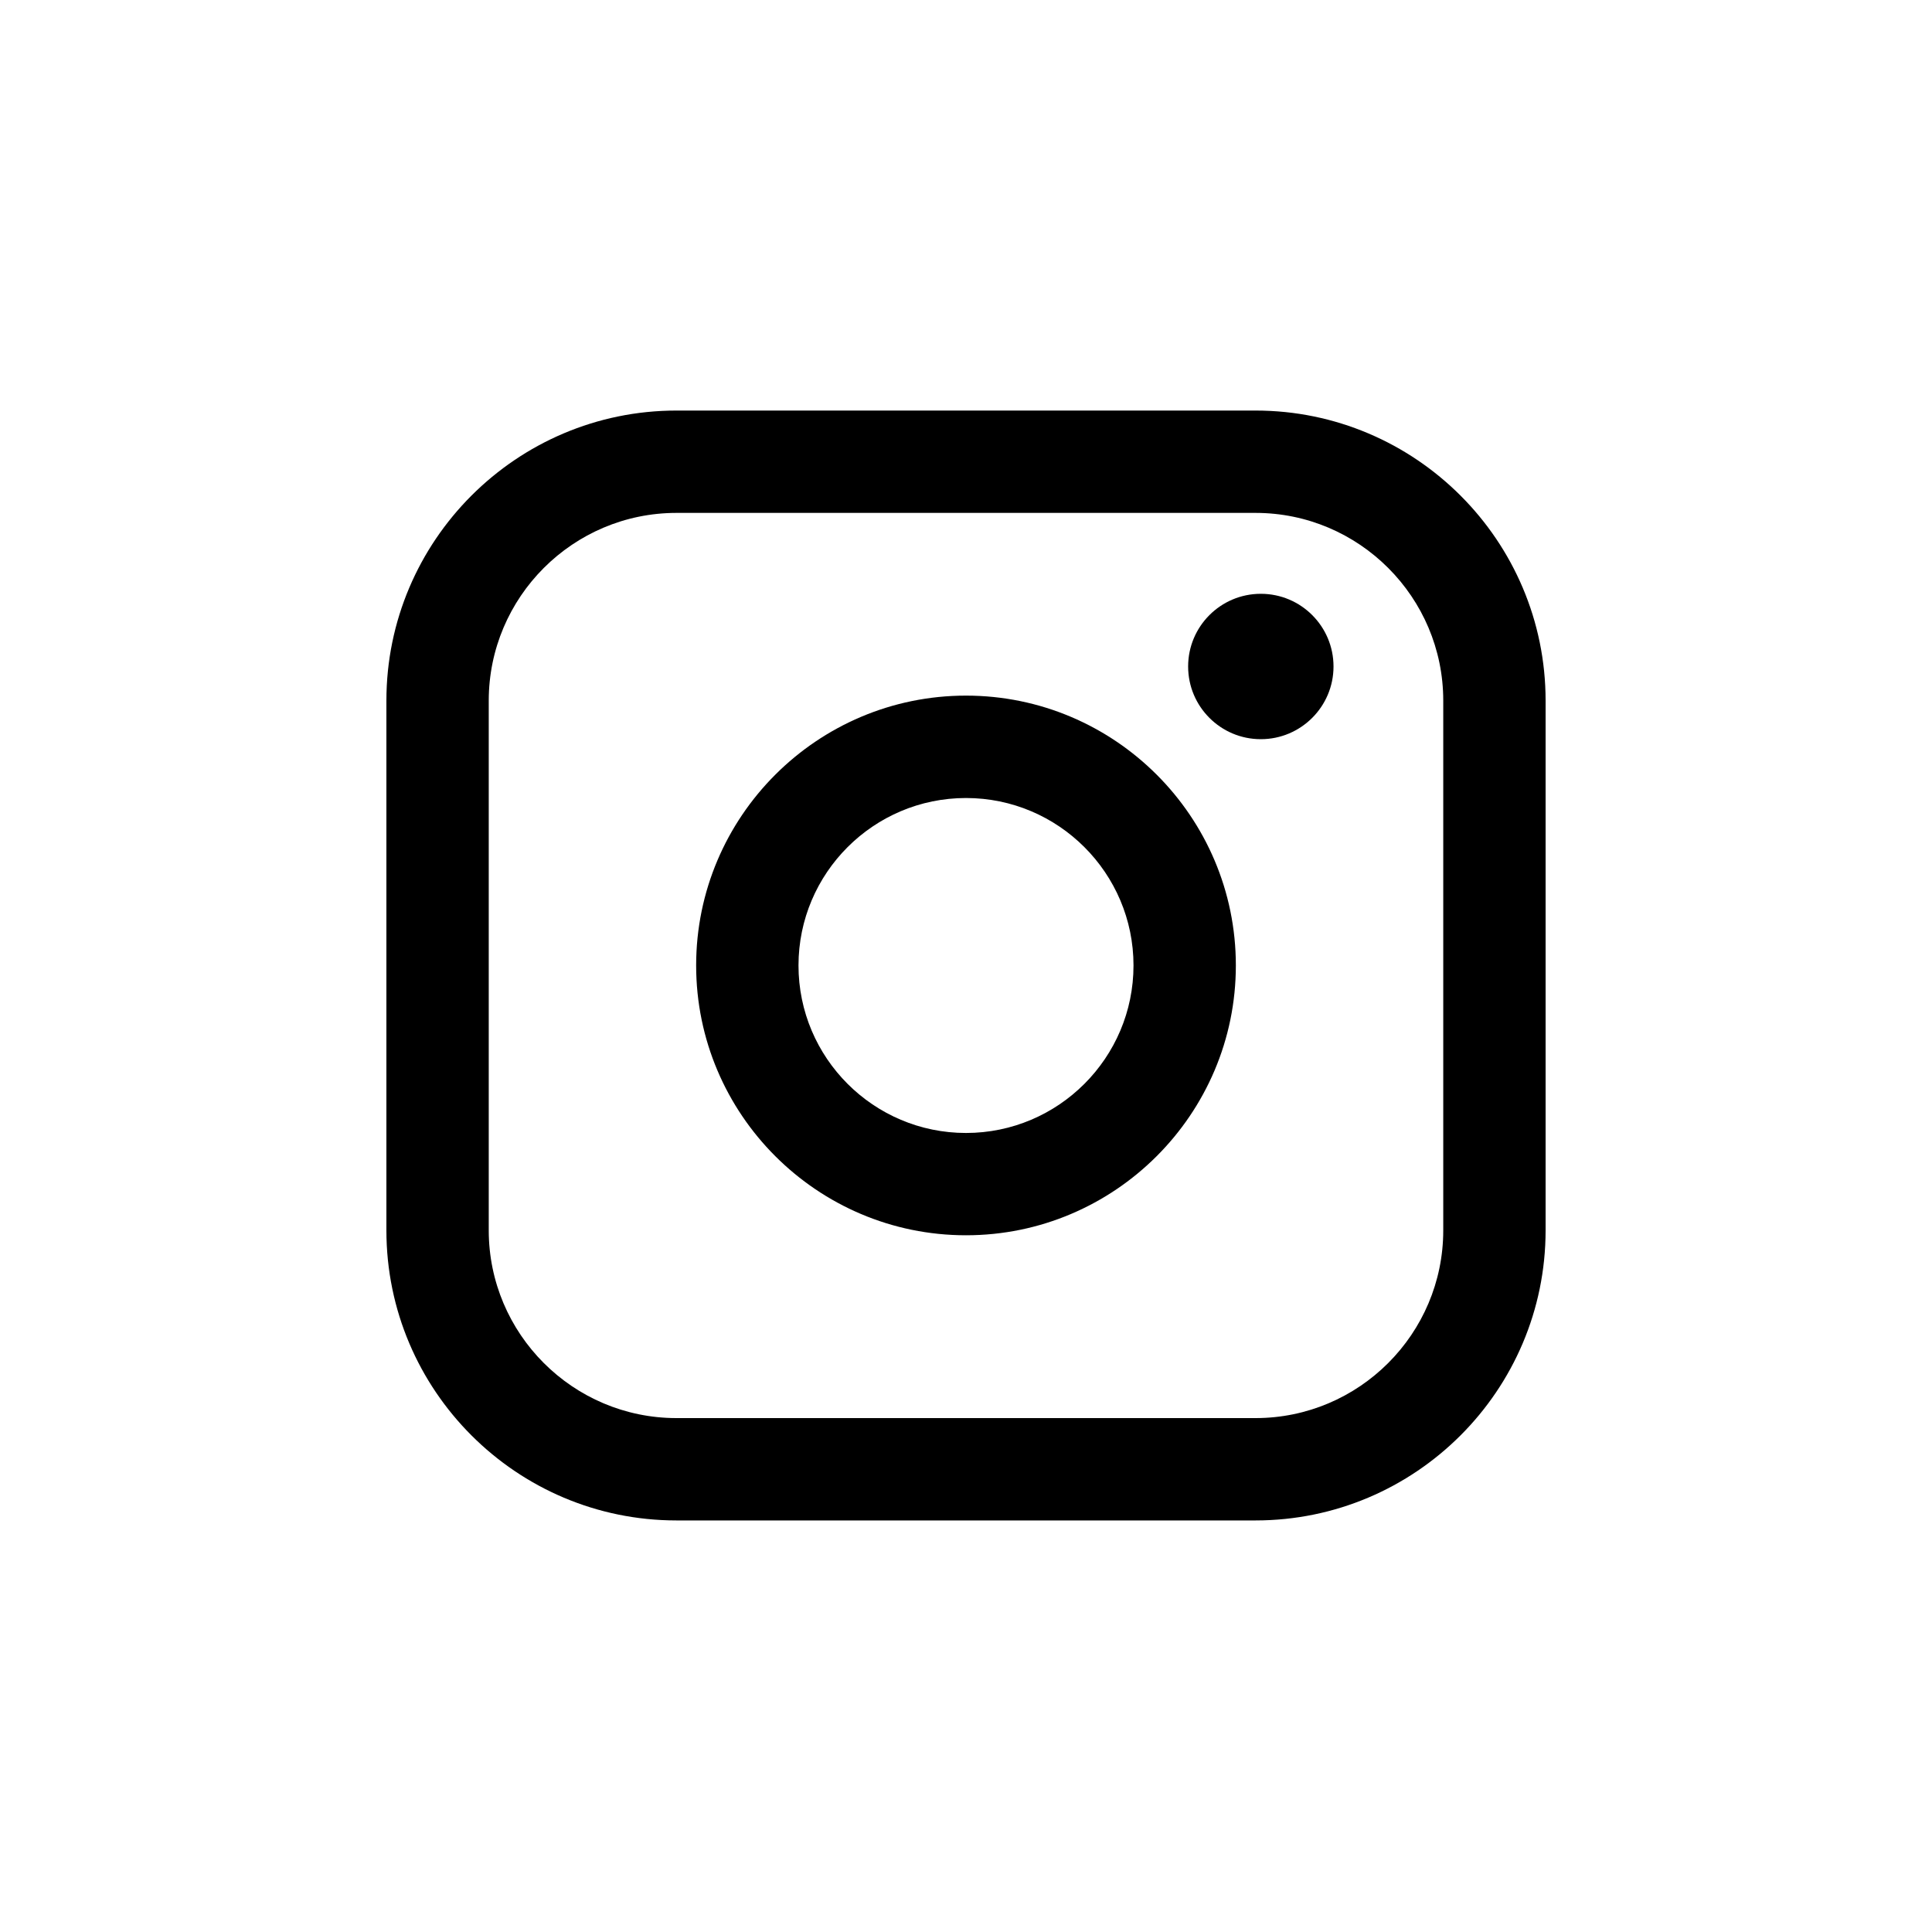
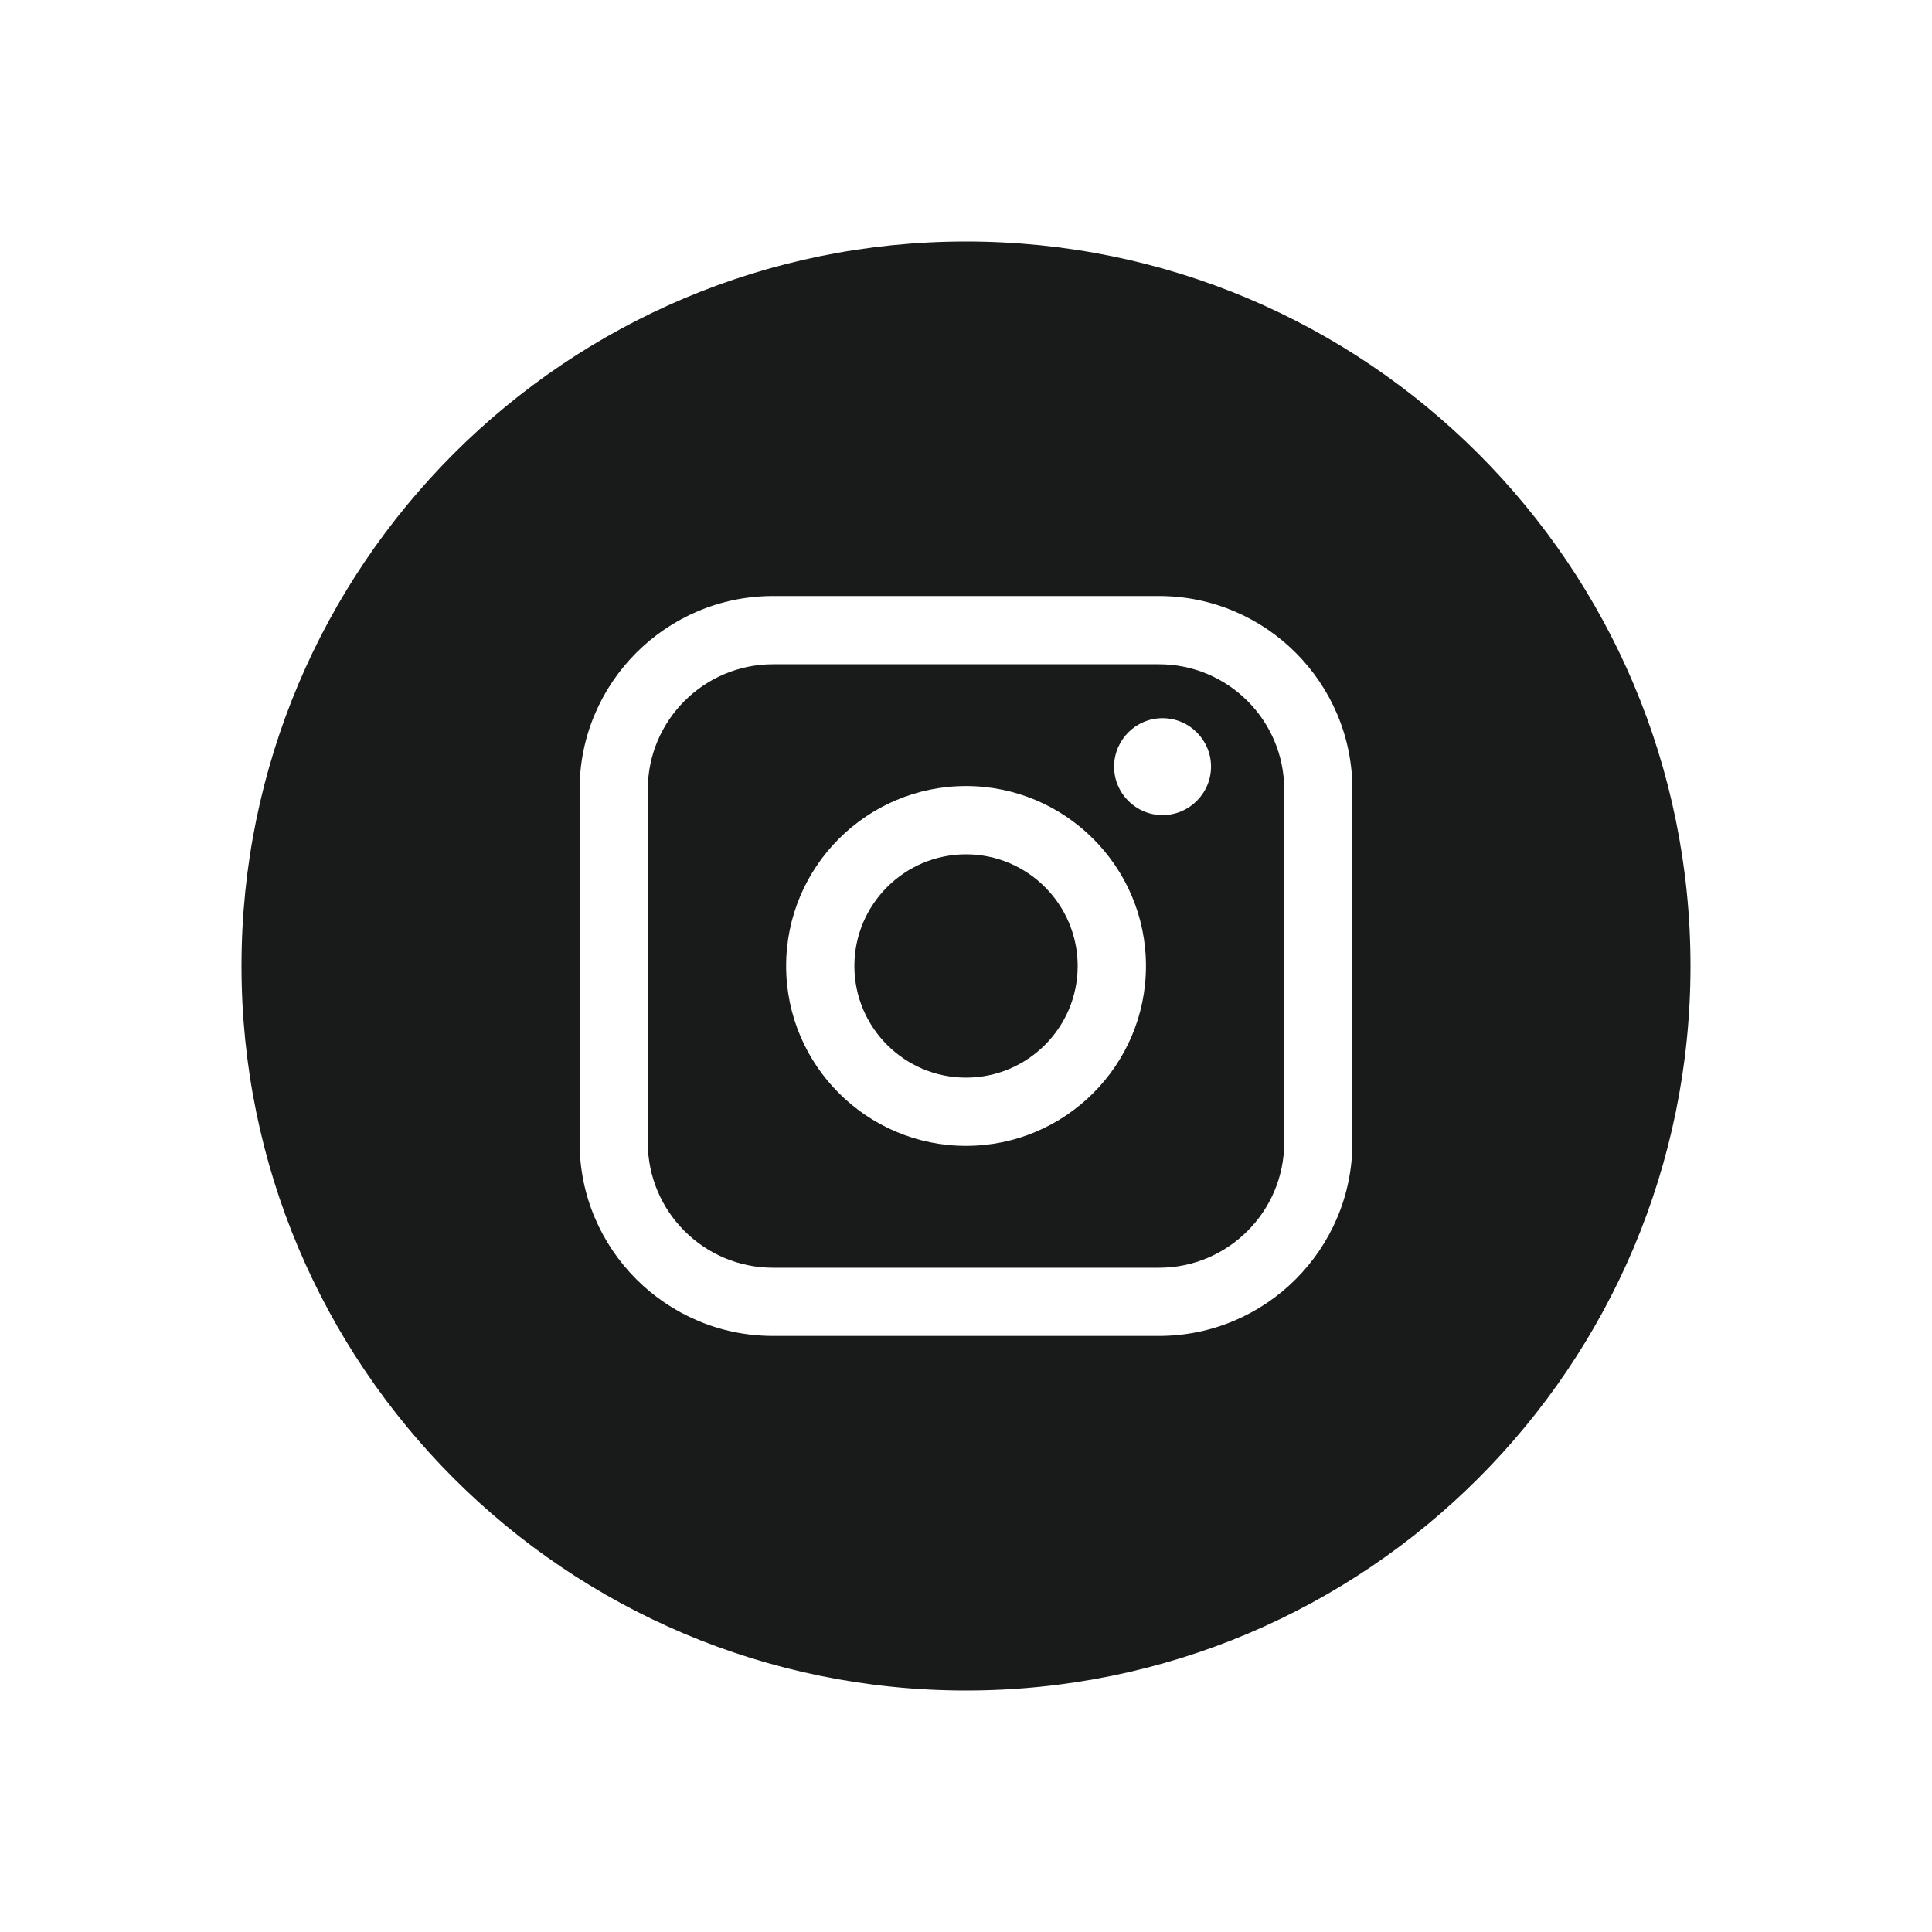
<svg xmlns="http://www.w3.org/2000/svg" width="40" height="40" viewBox="0 0 40 40" fill="none">
-   <path d="M25.994 8.5H14.006C10.694 8.5 8 11.194 8 14.506V25.473C8 28.785 10.694 31.479 14.006 31.479H25.994C29.306 31.479 32 28.785 32 25.473V14.506C32 11.194 29.306 8.5 25.994 8.5ZM10.119 14.506C10.119 12.363 11.863 10.619 14.006 10.619H25.994C28.137 10.619 29.881 12.363 29.881 14.506V25.473C29.881 27.616 28.137 29.36 25.994 29.36H14.006C11.863 29.36 10.119 27.616 10.119 25.473V14.506Z" fill="black" />
-   <path d="M20 25.575C23.079 25.575 25.587 23.069 25.587 19.988C25.587 16.907 23.081 14.402 20 14.402C16.919 14.402 14.413 16.907 14.413 19.988C14.413 23.069 16.919 25.575 20 25.575ZM20 16.522C21.912 16.522 23.468 18.077 23.468 19.989C23.468 21.902 21.912 23.457 20 23.457C18.087 23.457 16.532 21.902 16.532 19.989C16.532 18.077 18.087 16.522 20 16.522Z" fill="black" />
-   <path d="M26.104 15.304C26.933 15.304 27.609 14.63 27.609 13.799C27.609 12.968 26.935 12.294 26.104 12.294C25.273 12.294 24.599 12.968 24.599 13.799C24.599 14.63 25.273 15.304 26.104 15.304Z" fill="black" />
+   <path d="M20 5C28.284 5 35 11.716 35 20C35 28.284 28.284 35 20 35C11.716 35 5 28.284 5 20C5 11.716 11.716 5 20 5ZM16.004 12.34C13.796 12.34 12 14.136 12 16.344V23.655C12 25.863 13.796 27.659 16.004 27.659H23.996C26.204 27.659 28 25.863 28 23.655V16.344C28 14.136 26.204 12.34 23.996 12.34H16.004ZM23.996 13.753C25.425 13.753 26.588 14.915 26.588 16.344V23.655C26.588 25.084 25.425 26.247 23.996 26.247H16.004C14.575 26.247 13.412 25.084 13.412 23.655V16.344C13.412 14.915 14.575 13.753 16.004 13.753H23.996ZM20.001 16.274C17.947 16.274 16.276 17.945 16.276 19.999C16.276 22.053 17.947 23.724 20.001 23.724C22.054 23.724 23.726 22.053 23.726 19.999C23.726 17.945 22.055 16.275 20.001 16.274ZM20.001 17.688C21.276 17.688 22.312 18.725 22.312 20C22.312 21.275 21.276 22.311 20.001 22.311C18.726 22.311 17.689 21.275 17.689 20C17.689 18.725 18.726 17.688 20.001 17.688ZM24.069 14.869C23.516 14.869 23.067 15.319 23.066 15.872C23.066 16.426 23.516 16.876 24.069 16.876C24.622 16.876 25.073 16.426 25.073 15.872C25.073 15.319 24.623 14.869 24.069 14.869Z" fill="#191A1A" />
</svg>
